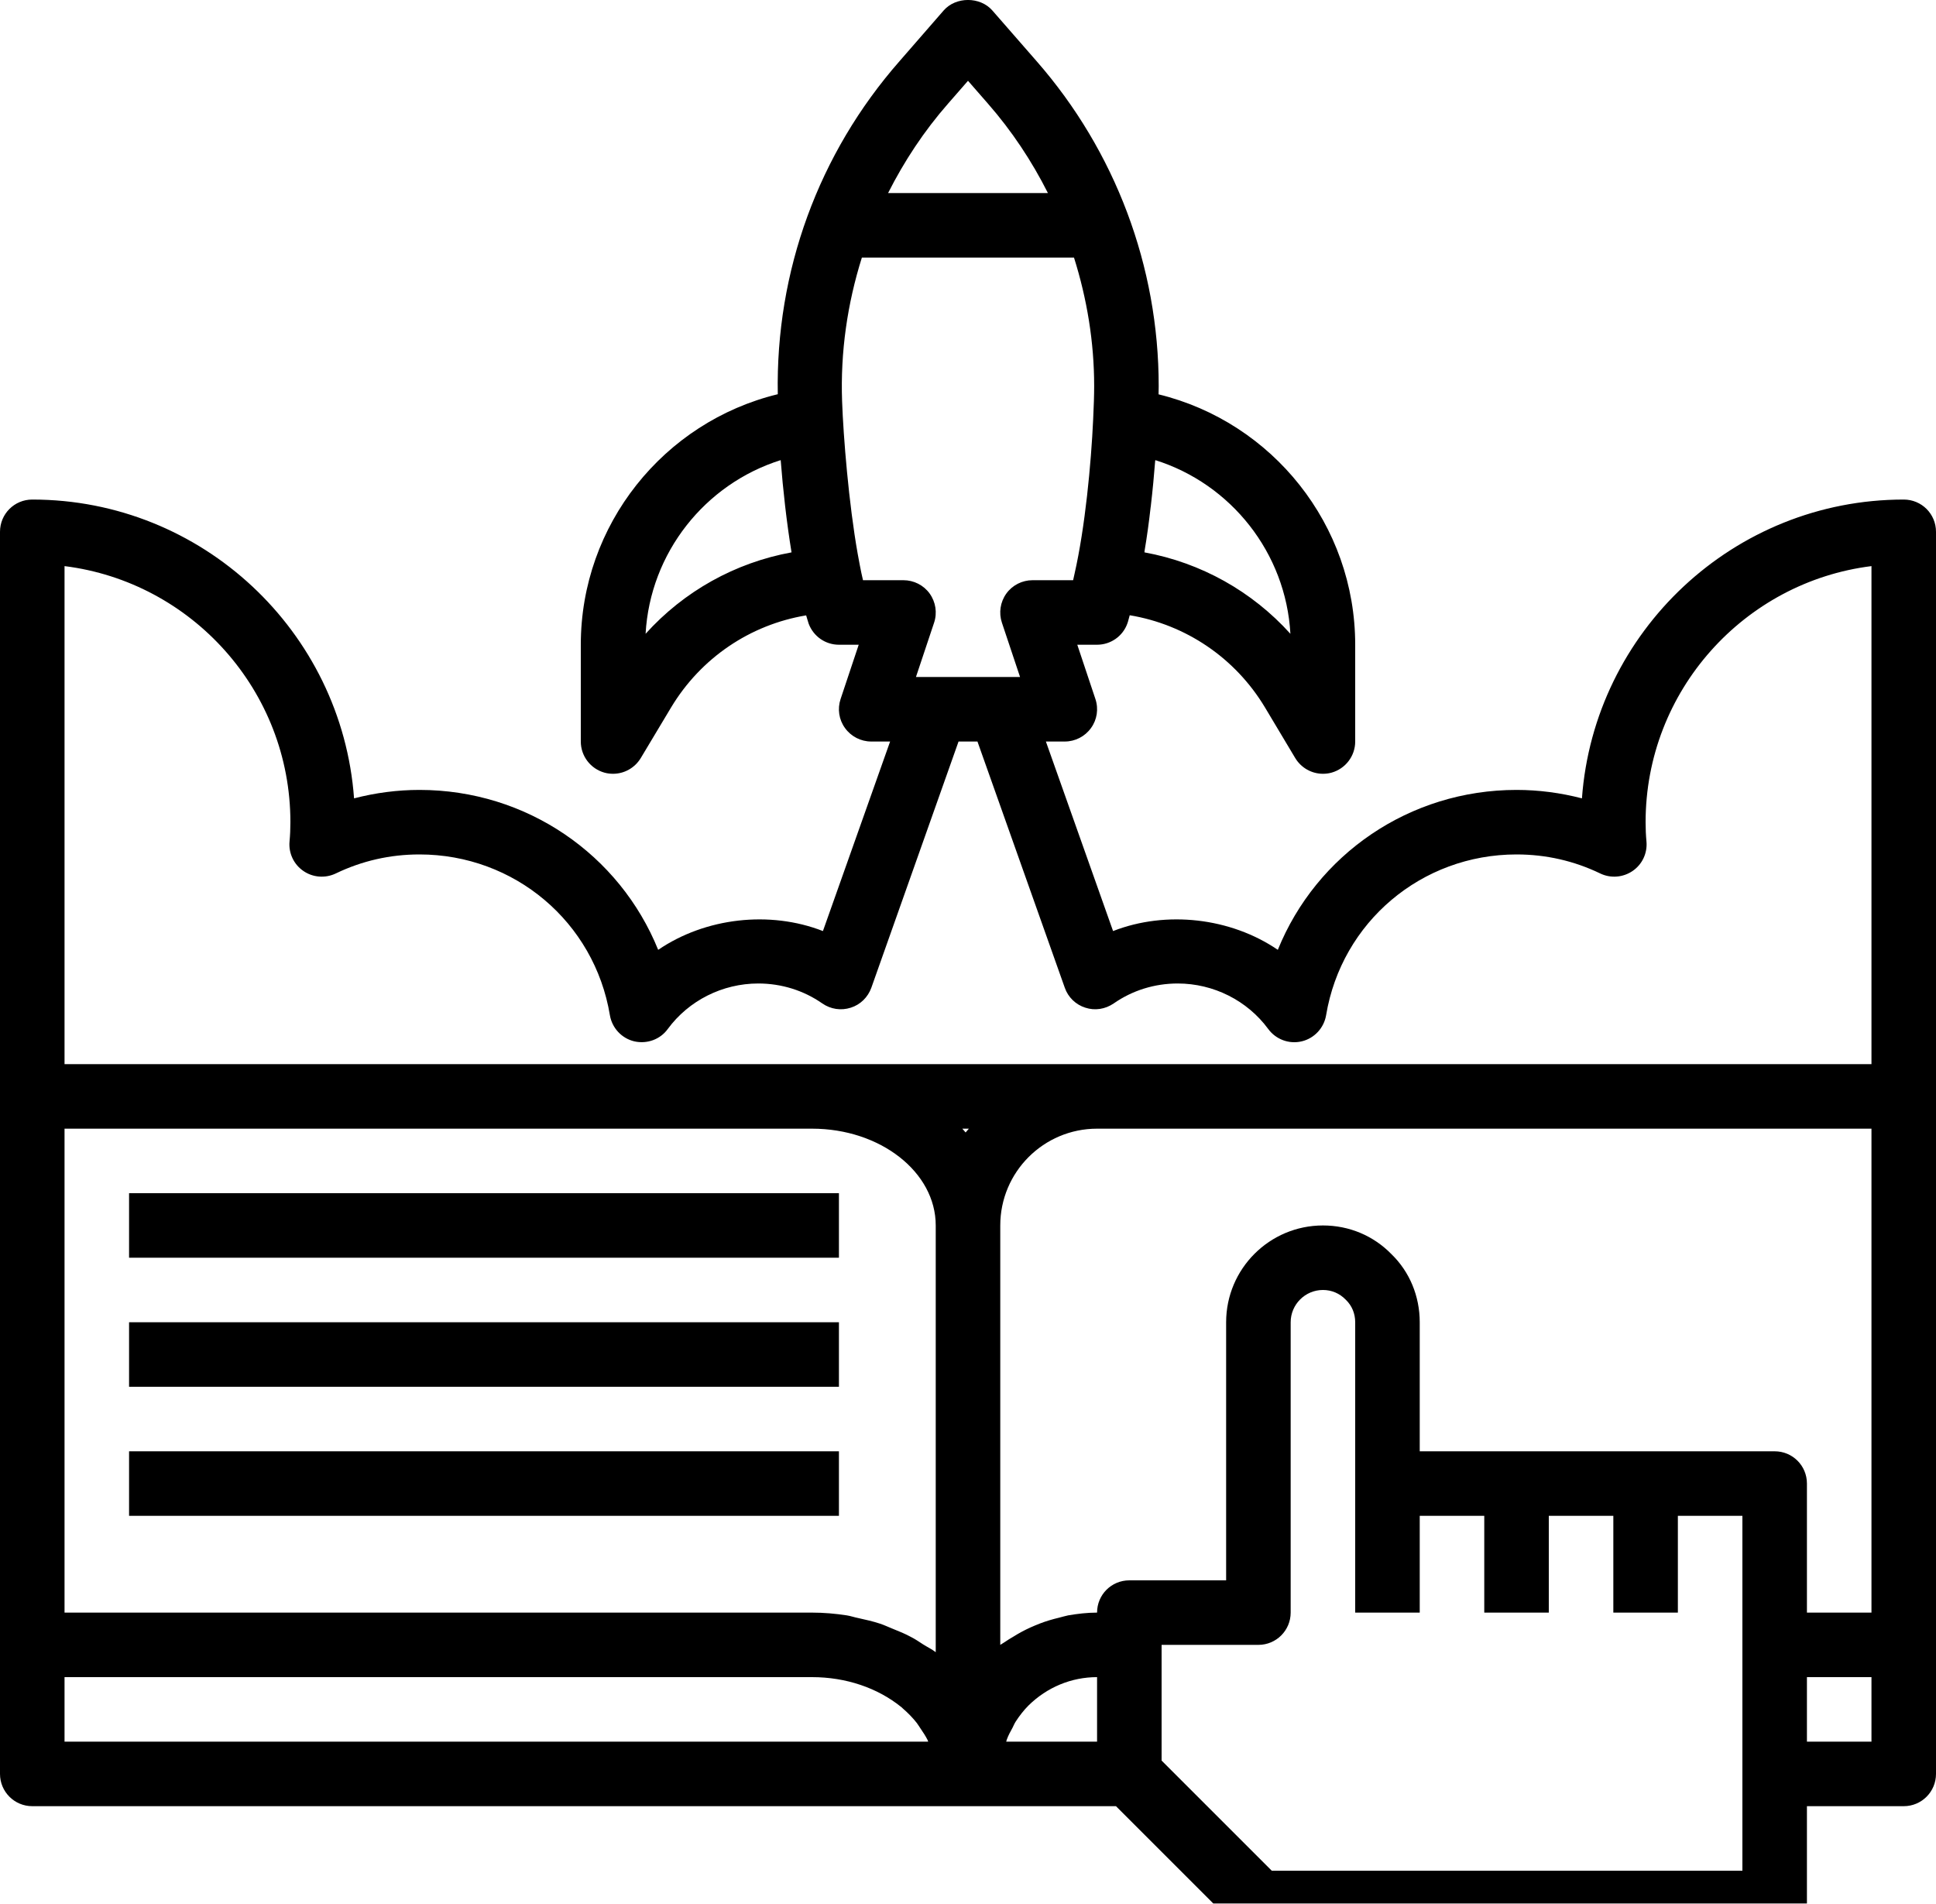
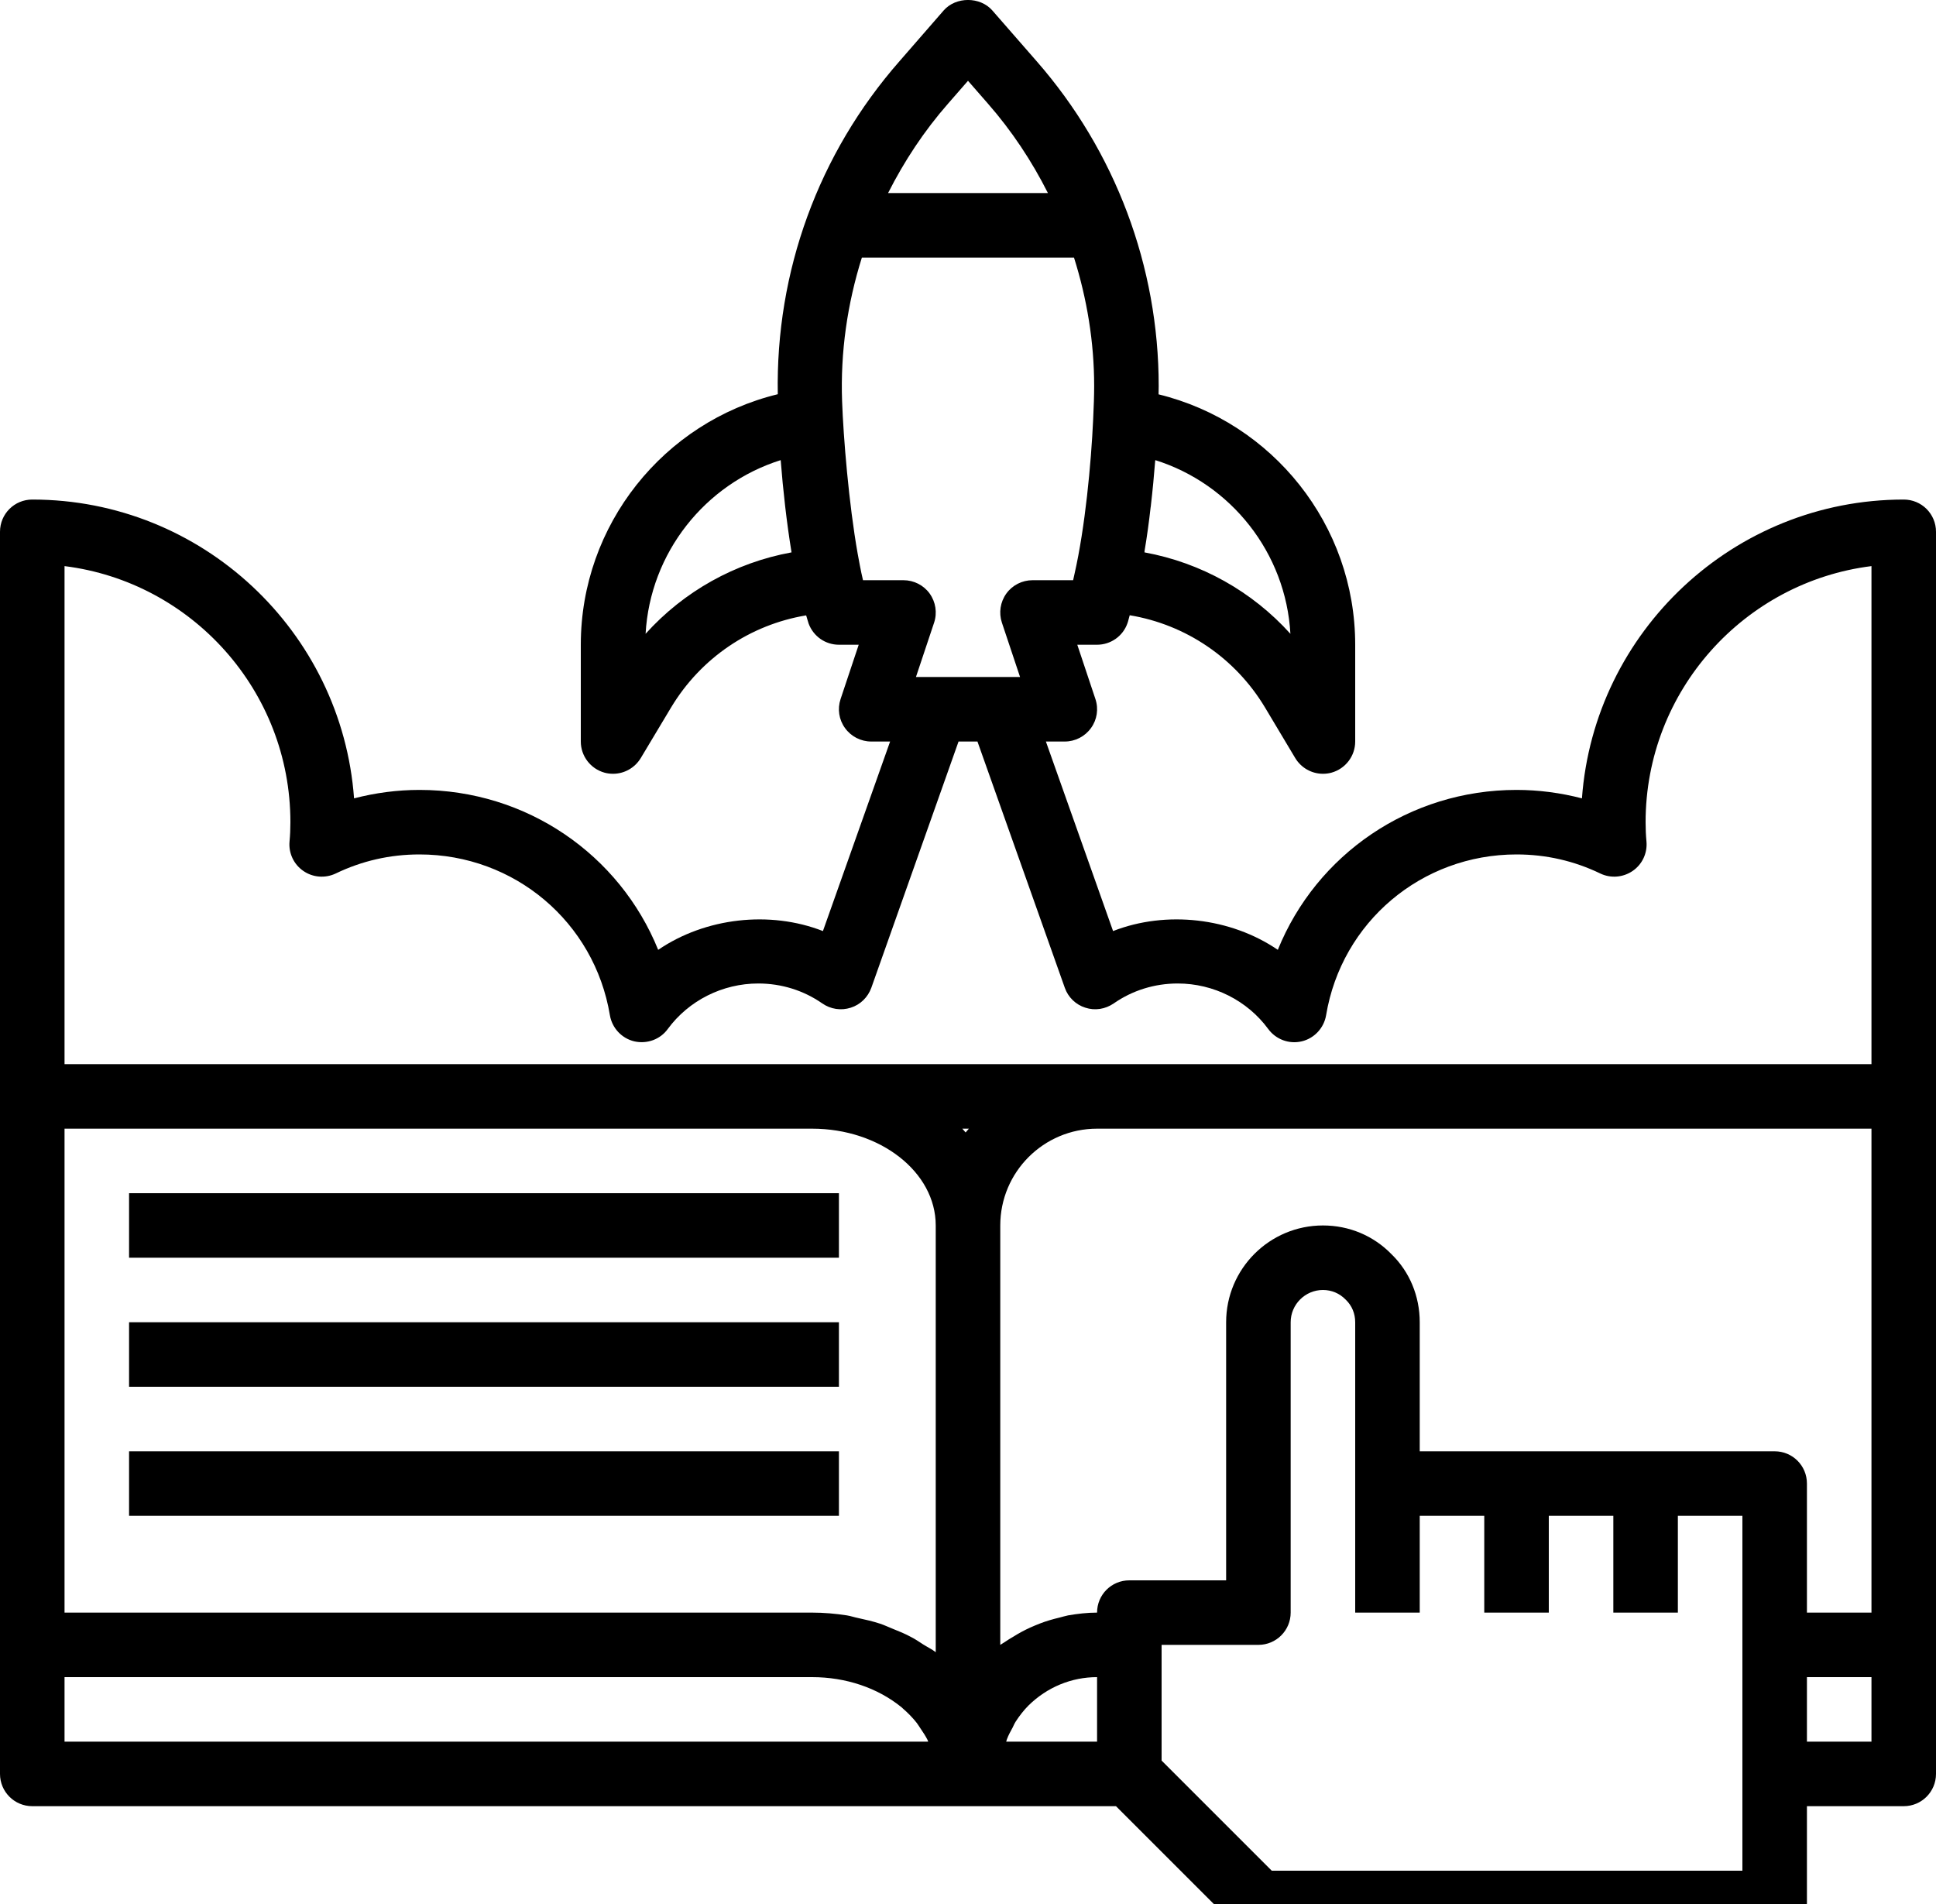
- <svg xmlns="http://www.w3.org/2000/svg" xmlns:xlink="http://www.w3.org/1999/xlink" version="1.1" id="Layer_1" x="0px" y="0px" viewBox="0 0 60 59" style="enable-background:new 0 0 60 59;" xml:space="preserve">
+ <svg xmlns="http://www.w3.org/2000/svg" version="1.1" id="Layer_1" x="0px" y="0px" viewBox="0 0 60 59" style="enable-background:new 0 0 60 59;" xml:space="preserve">
  <g>
    <g>
      <defs>
        <rect id="SVGID_1_" width="60" height="59" />
      </defs>
-       <clipPath id="SVGID_2_">
-         <use xlink:href="#SVGID_1_" style="overflow:visible;" />
-       </clipPath>
      <path style="clip-path:url(#SVGID_2_);" d="M59,15.484c-5.266,0-9.594,4.09-9.973,9.262c-0.66-0.172-1.343-0.262-2.027-0.262    c-3.32,0-6.203,2.004-7.398,4.957c-1.461-0.996-3.457-1.226-5.106-0.582l-2.082-5.875H33c0.32,0,0.625-0.156,0.812-0.418    c0.188-0.257,0.239-0.593,0.137-0.898l-0.562-1.684H34c0.422,0,0.801-0.265,0.941-0.664c0.032-0.086,0.043-0.164,0.071-0.25    c1.738,0.289,3.269,1.321,4.191,2.856l0.938,1.57c0.187,0.309,0.515,0.488,0.859,0.488c0.09,0,0.18-0.011,0.266-0.035    C41.699,23.828,42,23.434,42,22.984v-3c0-3.714-2.562-6.898-6.094-7.761c0-0.086,0.004-0.18,0.004-0.258    c0-3.703-1.344-7.281-3.785-10.07l-1.371-1.571c-0.379-0.433-1.129-0.433-1.508,0l-1.367,1.571    c-2.516,2.867-3.844,6.523-3.774,10.324C20.57,13.078,18,16.266,18,19.984v3c0,0.45,0.301,0.844,0.734,0.965    c0.086,0.024,0.176,0.035,0.266,0.035c0.344,0,0.672-0.179,0.859-0.488l0.938-1.566c0.922-1.535,2.449-2.567,4.187-2.856    c0.028,0.082,0.051,0.184,0.078,0.258c0.149,0.395,0.52,0.652,0.938,0.652h0.613l-0.562,1.684    c-0.102,0.305-0.051,0.641,0.137,0.898c0.187,0.262,0.492,0.418,0.812,0.418h0.586l-2.082,5.875    c-1.649-0.644-3.645-0.414-5.106,0.582c-1.195-2.953-4.078-4.957-7.398-4.957c-0.684,0-1.367,0.09-2.027,0.262    C10.594,19.574,6.266,15.484,1,15.484c-0.555,0-1,0.446-1,1v38.5c0,0.551,0.445,1,1,1h33.586l3.707,3.707    c0.187,0.188,0.441,0.293,0.707,0.293h16c0.555,0,1-0.449,1-1v-3h3c0.555,0,1-0.449,1-1v-38.5C60,15.93,59.555,15.484,59,15.484    L59,15.484z M55,44.984H44v-4c0-0.812-0.316-1.566-0.875-2.109c-0.559-0.574-1.313-0.891-2.125-0.891c-1.656,0-3,1.344-3,3v8h-3    c-0.555,0-1,0.446-1,1c-0.305,0-0.605,0.036-0.898,0.086c-0.094,0.02-0.184,0.047-0.278,0.071    c-0.199,0.047-0.398,0.105-0.59,0.179c-0.101,0.039-0.203,0.082-0.3,0.125c-0.18,0.082-0.356,0.176-0.524,0.282    c-0.094,0.054-0.183,0.109-0.273,0.171c-0.043,0.032-0.094,0.055-0.137,0.086v-13c0-1.656,1.344-3,3-3h24v15h-2v-4    C56,45.43,55.555,44.984,55,44.984L55,44.984z M34,53.984h-2.816c0.007-0.023,0.011-0.046,0.019-0.066    c0.047-0.129,0.113-0.25,0.18-0.371c0.031-0.063,0.058-0.129,0.097-0.188c0.114-0.175,0.243-0.343,0.391-0.492    c0.578-0.57,1.332-0.883,2.129-0.883V53.984z M28.238,50.742c-0.183-0.101-0.379-0.18-0.574-0.258    c-0.129-0.05-0.254-0.113-0.387-0.156c-0.222-0.074-0.453-0.125-0.683-0.176c-0.117-0.023-0.227-0.062-0.348-0.082    c-0.351-0.054-0.715-0.086-1.078-0.086H2v-15h23.168c2.113,0,3.832,1.344,3.832,3v13.227c-0.121-0.094-0.262-0.16-0.391-0.242    C28.488,50.891,28.371,50.809,28.238,50.742L28.238,50.742z M29.824,34.984h0.203c-0.031,0.039-0.07,0.078-0.101,0.118    C29.895,35.062,29.855,35.023,29.824,34.984L29.824,34.984z M39.992,19.645c-1.187-1.317-2.773-2.204-4.523-2.524    c0-0.016,0.004-0.035,0.004-0.051c0.074-0.437,0.136-0.89,0.187-1.347c0.004-0.02,0.008-0.039,0.008-0.059    c0.055-0.469,0.098-0.934,0.133-1.379c0.004-0.008,0.004-0.015,0.004-0.023C38.152,15,39.852,17.137,39.992,19.645L39.992,19.645z     M29.383,3.211L30,2.504l0.617,0.707c0.742,0.848,1.36,1.781,1.86,2.773h-4.954C28.023,4.996,28.637,4.062,29.383,3.211    L29.383,3.211z M20.008,19.645c0.14-2.508,1.84-4.645,4.187-5.383c0.071,0.914,0.184,1.929,0.336,2.859    C22.781,17.441,21.195,18.328,20.008,19.645L20.008,19.645z M26.746,17.984c-0.035-0.14-0.066-0.3-0.098-0.461    c-0.023-0.113-0.046-0.234-0.066-0.355c-0.277-1.559-0.445-3.629-0.484-4.73c-0.055-1.528,0.164-3.028,0.613-4.454h6.574    c0.403,1.278,0.625,2.618,0.625,3.981c0,0.285-0.012,0.637-0.031,1.031c-0.063,1.379-0.25,3.356-0.578,4.793    c-0.012,0.063-0.028,0.129-0.043,0.195H32c-0.32,0-0.625,0.153-0.812,0.414c-0.188,0.262-0.239,0.598-0.137,0.903l0.562,1.683    h-3.226l0.562-1.683c0.102-0.305,0.051-0.641-0.137-0.903c-0.187-0.261-0.492-0.414-0.812-0.414H26.746z M2,17.547    c3.941,0.492,7,3.863,7,7.937c0,0.2-0.008,0.399-0.027,0.602c-0.032,0.359,0.132,0.707,0.429,0.91    c0.293,0.203,0.676,0.234,1.004,0.078c0.809-0.39,1.68-0.59,2.594-0.59c2.941,0,5.422,2.094,5.902,4.985    c0.067,0.394,0.364,0.715,0.754,0.808c0.395,0.09,0.805-0.058,1.039-0.382c0.649-0.883,1.696-1.411,2.805-1.411    c0.719,0,1.406,0.215,1.984,0.618c0.258,0.179,0.582,0.23,0.883,0.132c0.297-0.093,0.531-0.324,0.637-0.617l2.703-7.633h0.586    L33,30.617c0.102,0.293,0.34,0.524,0.637,0.617c0.297,0.098,0.617,0.047,0.879-0.132c0.578-0.403,1.265-0.618,1.984-0.618    c1.109,0,2.156,0.528,2.805,1.411c0.238,0.324,0.648,0.476,1.039,0.382c0.39-0.093,0.687-0.414,0.754-0.808    c0.48-2.891,2.961-4.985,5.902-4.985c0.914,0,1.785,0.2,2.594,0.59c0.324,0.156,0.707,0.125,1.004-0.078    c0.297-0.203,0.461-0.551,0.429-0.91C51.008,25.883,51,25.684,51,25.484c0-4.074,3.059-7.445,7-7.937v15.437H2V17.547z M2,51.984    h23.168c1.047,0,2.035,0.332,2.777,0.938c0.012,0.008,0.02,0.019,0.028,0.027c0.168,0.145,0.316,0.297,0.441,0.457    c0.043,0.055,0.074,0.114,0.113,0.168c0.082,0.121,0.161,0.238,0.223,0.364c0.008,0.015,0.008,0.031,0.016,0.046H2V51.984z     M54,57.984H39.414L36,54.57v-3.586h3c0.555,0,1-0.449,1-1v-9c0-0.55,0.449-1,1-1c0.266,0,0.516,0.102,0.711,0.305    C41.898,40.469,42,40.715,42,40.984v9h2v-3h2v3h2v-3h2v3h2v-3h2V57.984z M58,53.984h-2v-2h2V53.984z M58,53.984" />
    </g>
    <rect x="4" y="36.984" width="22" height="2" />
    <rect x="4" y="40.984" width="22" height="2" />
    <rect x="4" y="44.984" width="22" height="2" />
  </g>
</svg>
